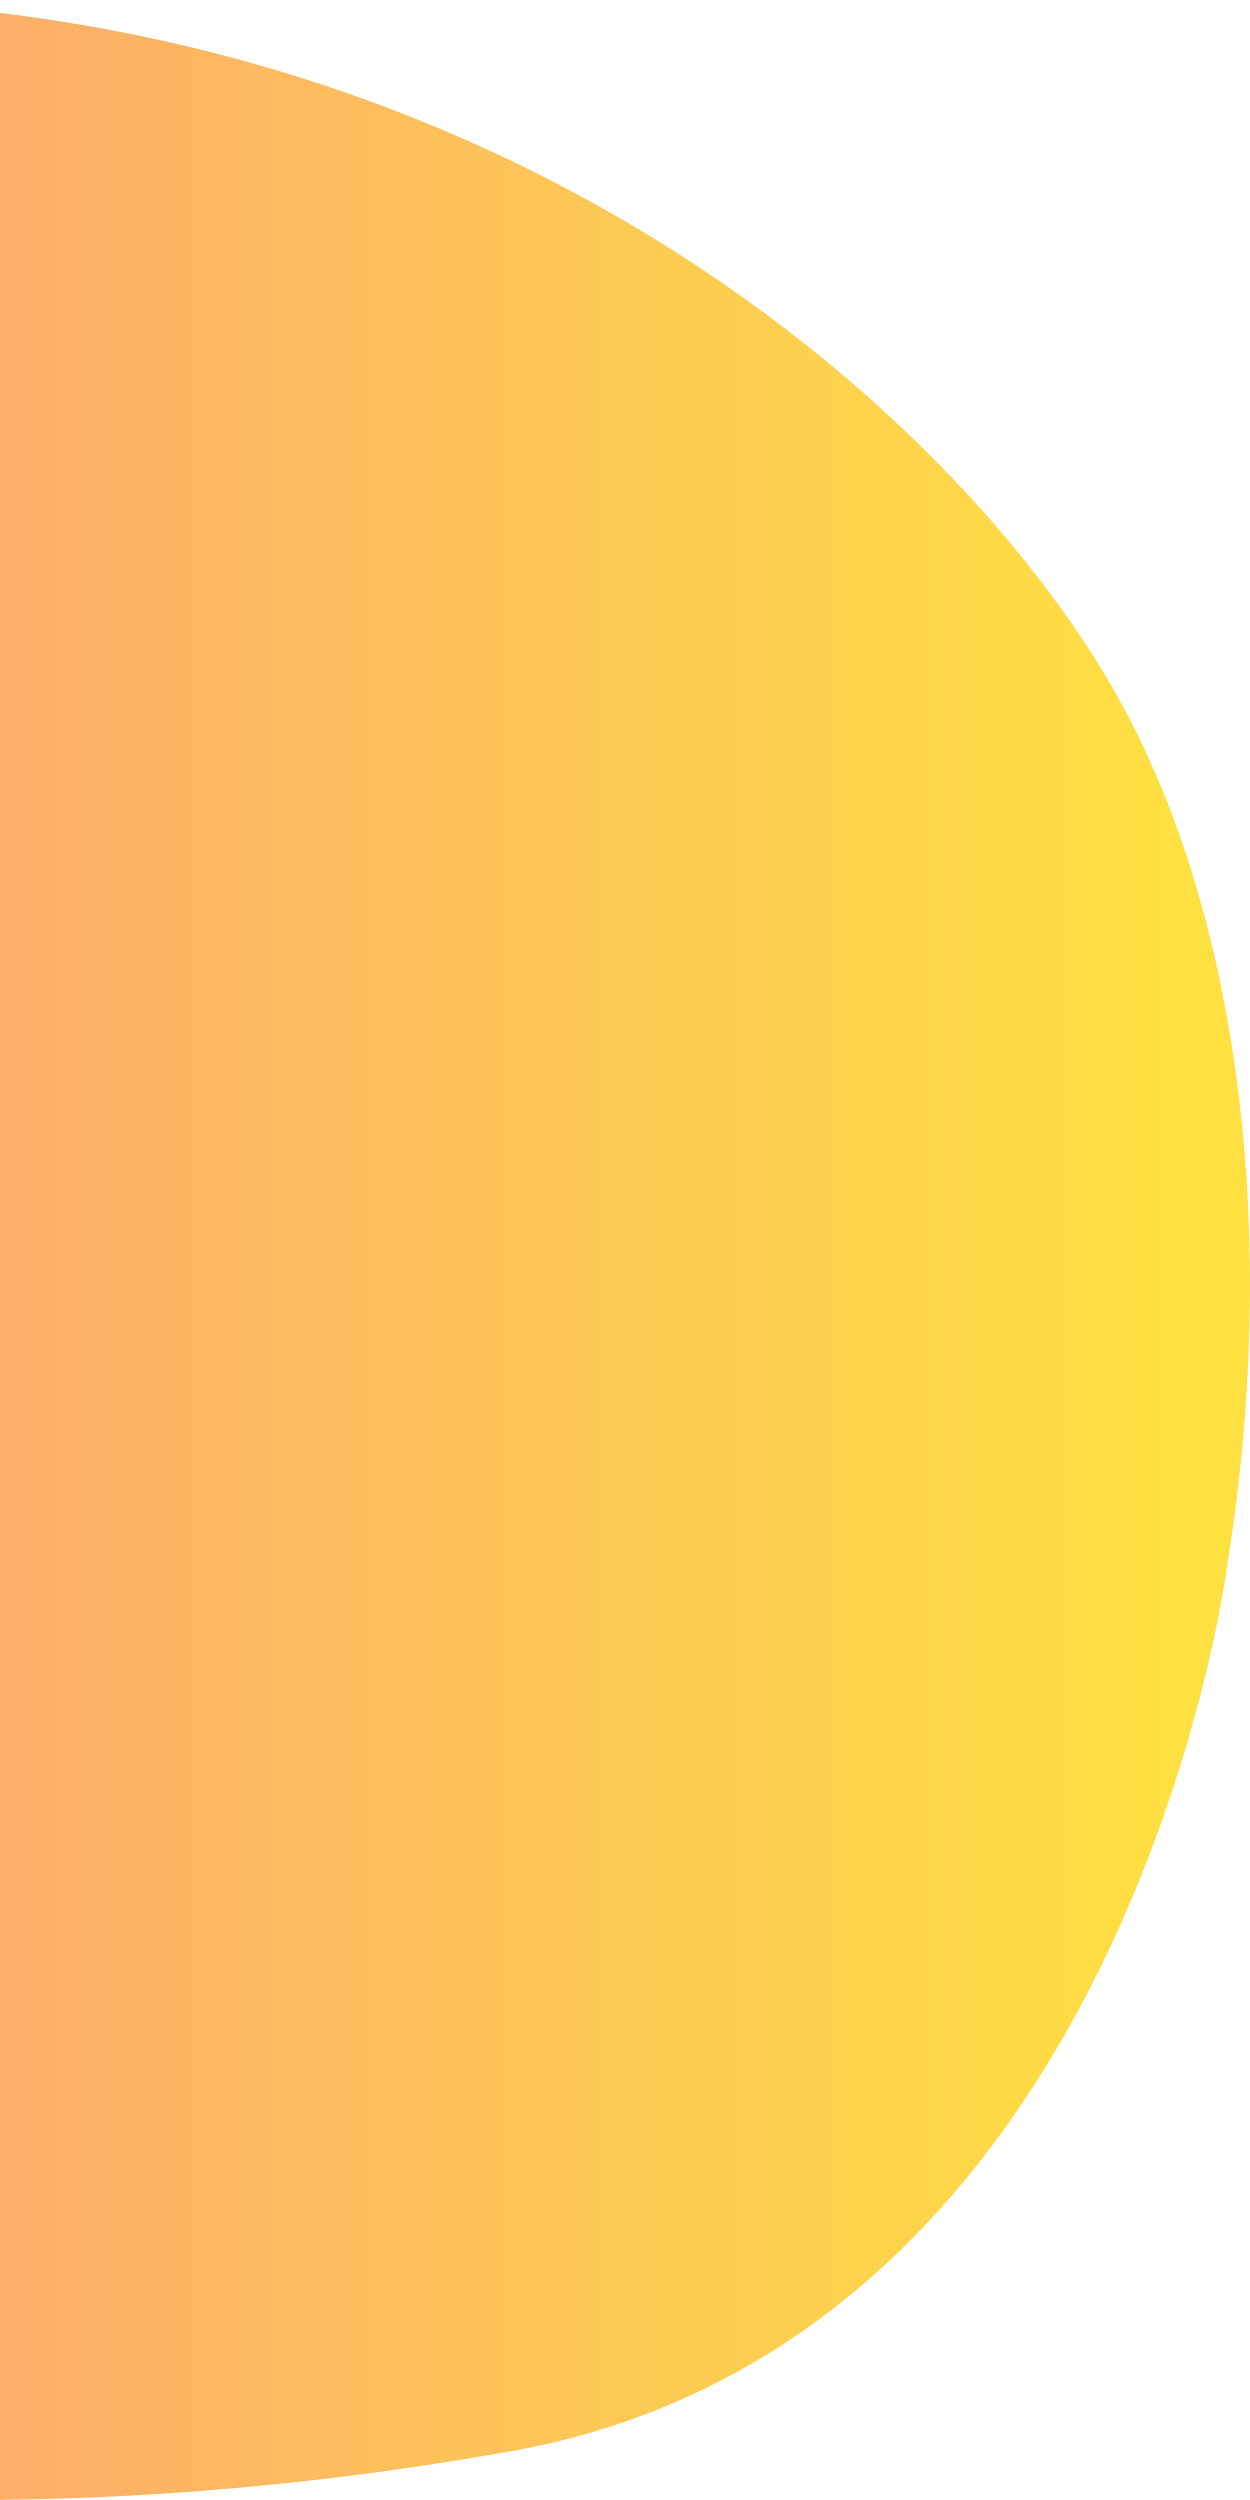
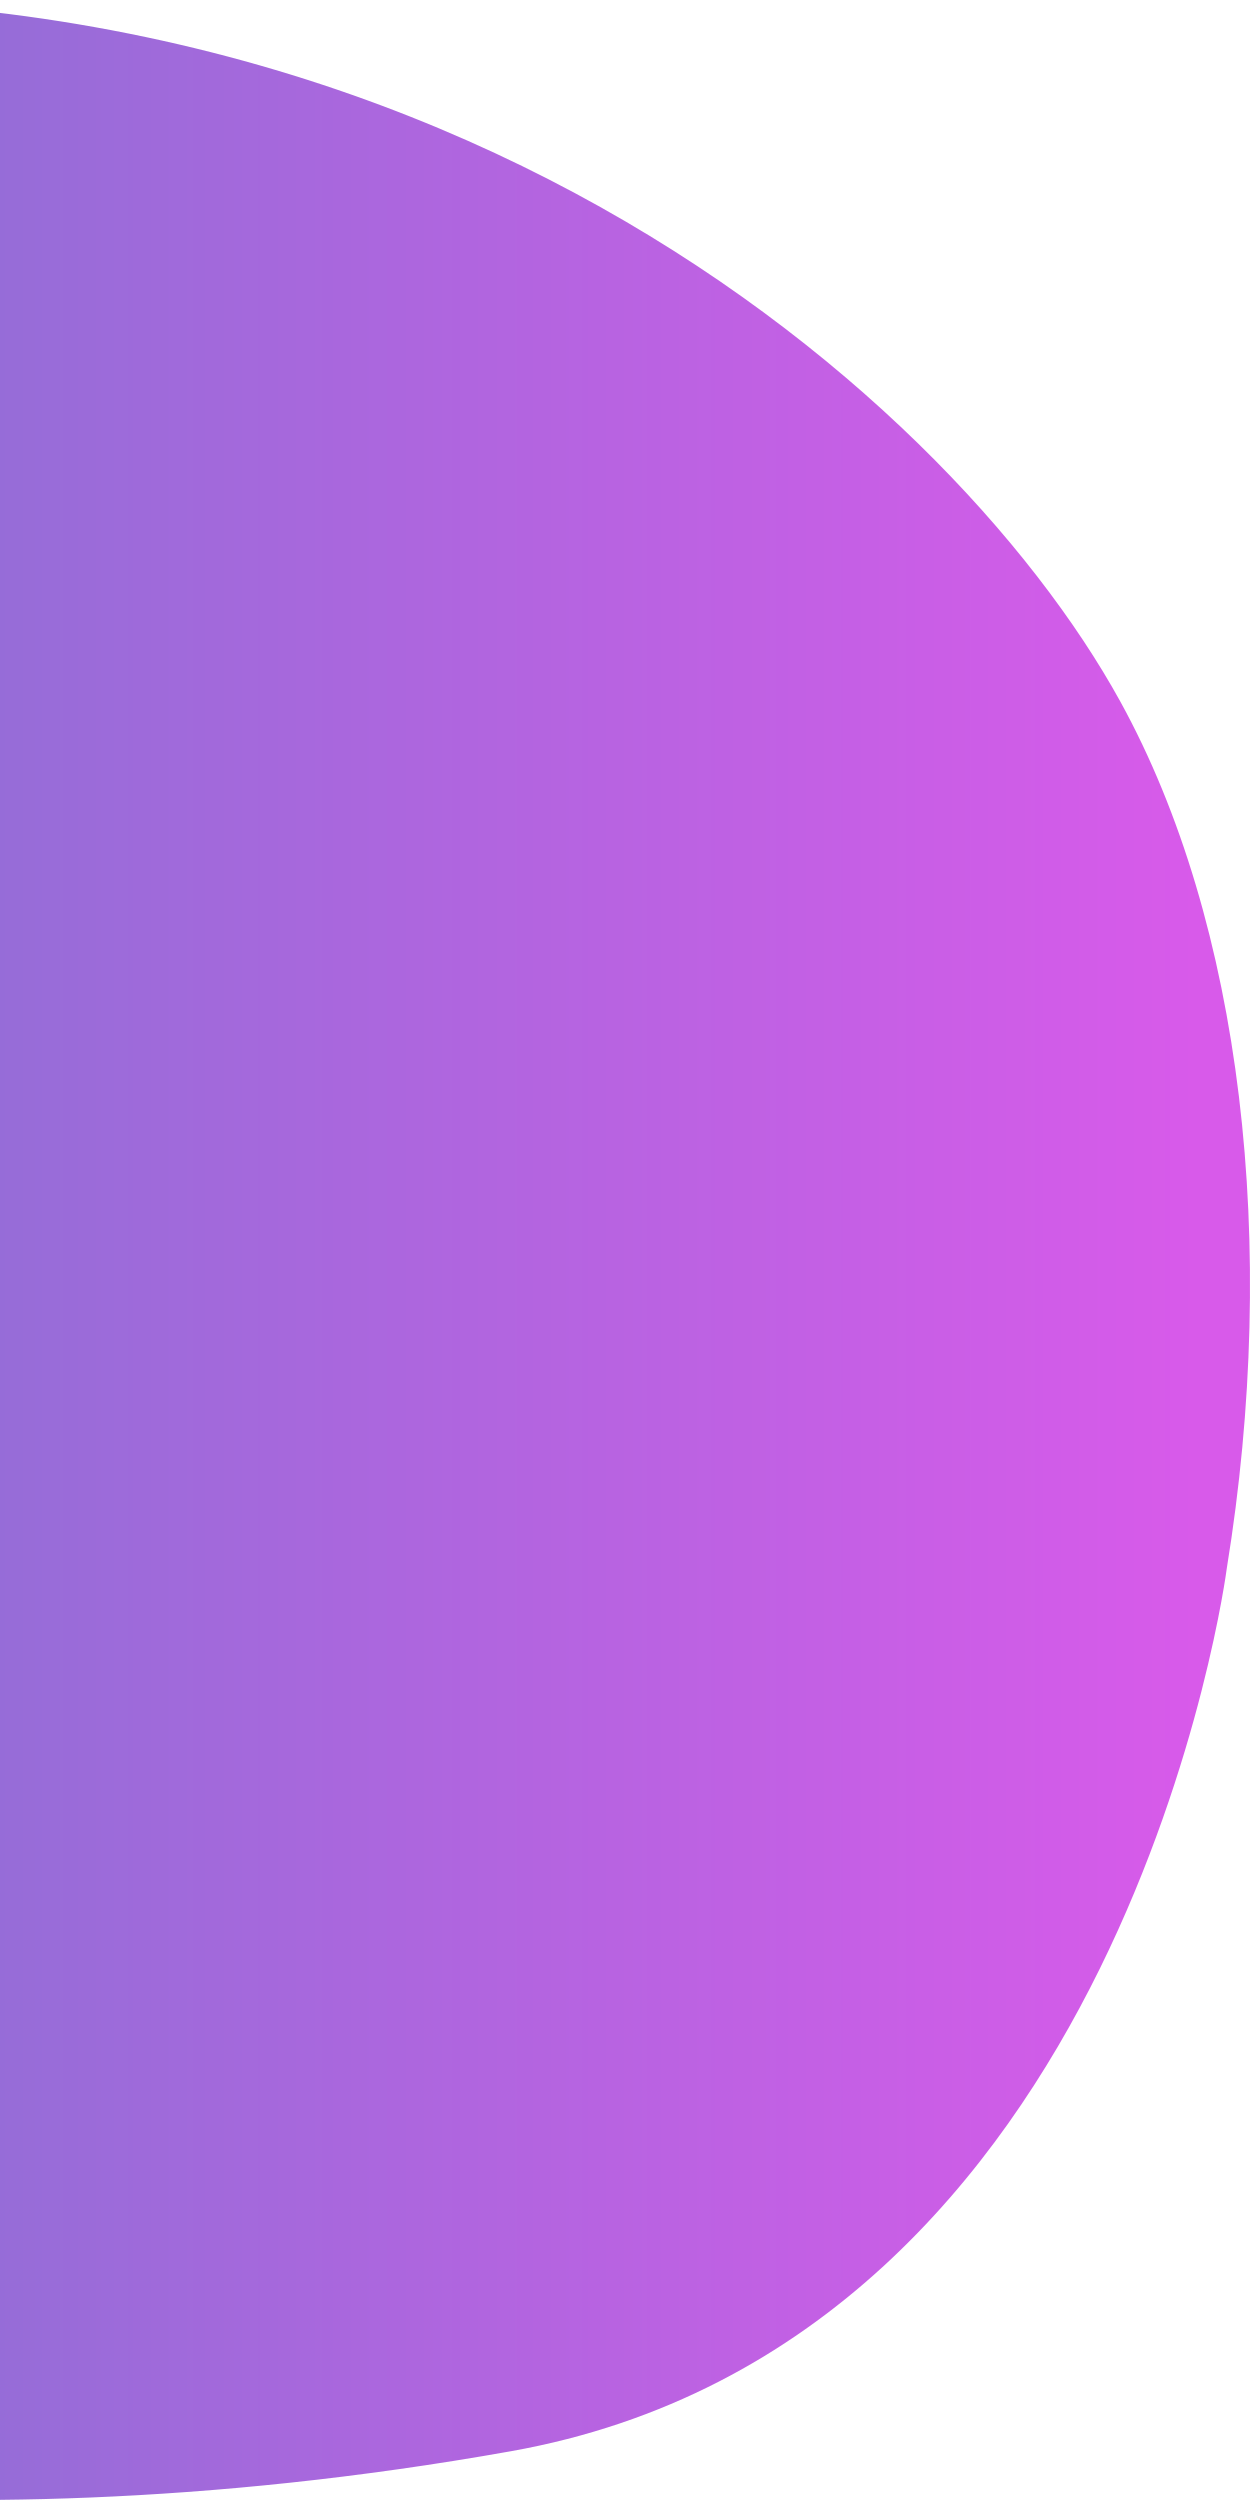
<svg xmlns="http://www.w3.org/2000/svg" width="63" height="126" viewBox="0 0 63 126" fill="none">
  <path d="M25.744 123.543C-5.302 129.071 -26 123.543 -26 123.543L-26 79.046L-26 43.945L-26 1.167C19.366 -5.726 47.737 19.498 56.464 35.358C62.603 46.514 64.48 62.738 61.83 79.046C61.83 79.046 56.791 118.016 25.744 123.543Z" fill="url(#paint0_linear_34_5)" />
  <defs>
    <linearGradient id="paint0_linear_34_5" x1="-73.605" y1="130.832" x2="60.354" y2="130.832" gradientUnits="userSpaceOnUse">
-       <stop stop-color="#FA709A" />
-       <stop offset="1" stop-color="#FEE140" />
+       <stop stop-color="#4683c2" />
+       <stop offset="1" stop-color="#d85aea" />
    </linearGradient>
  </defs>
</svg>
